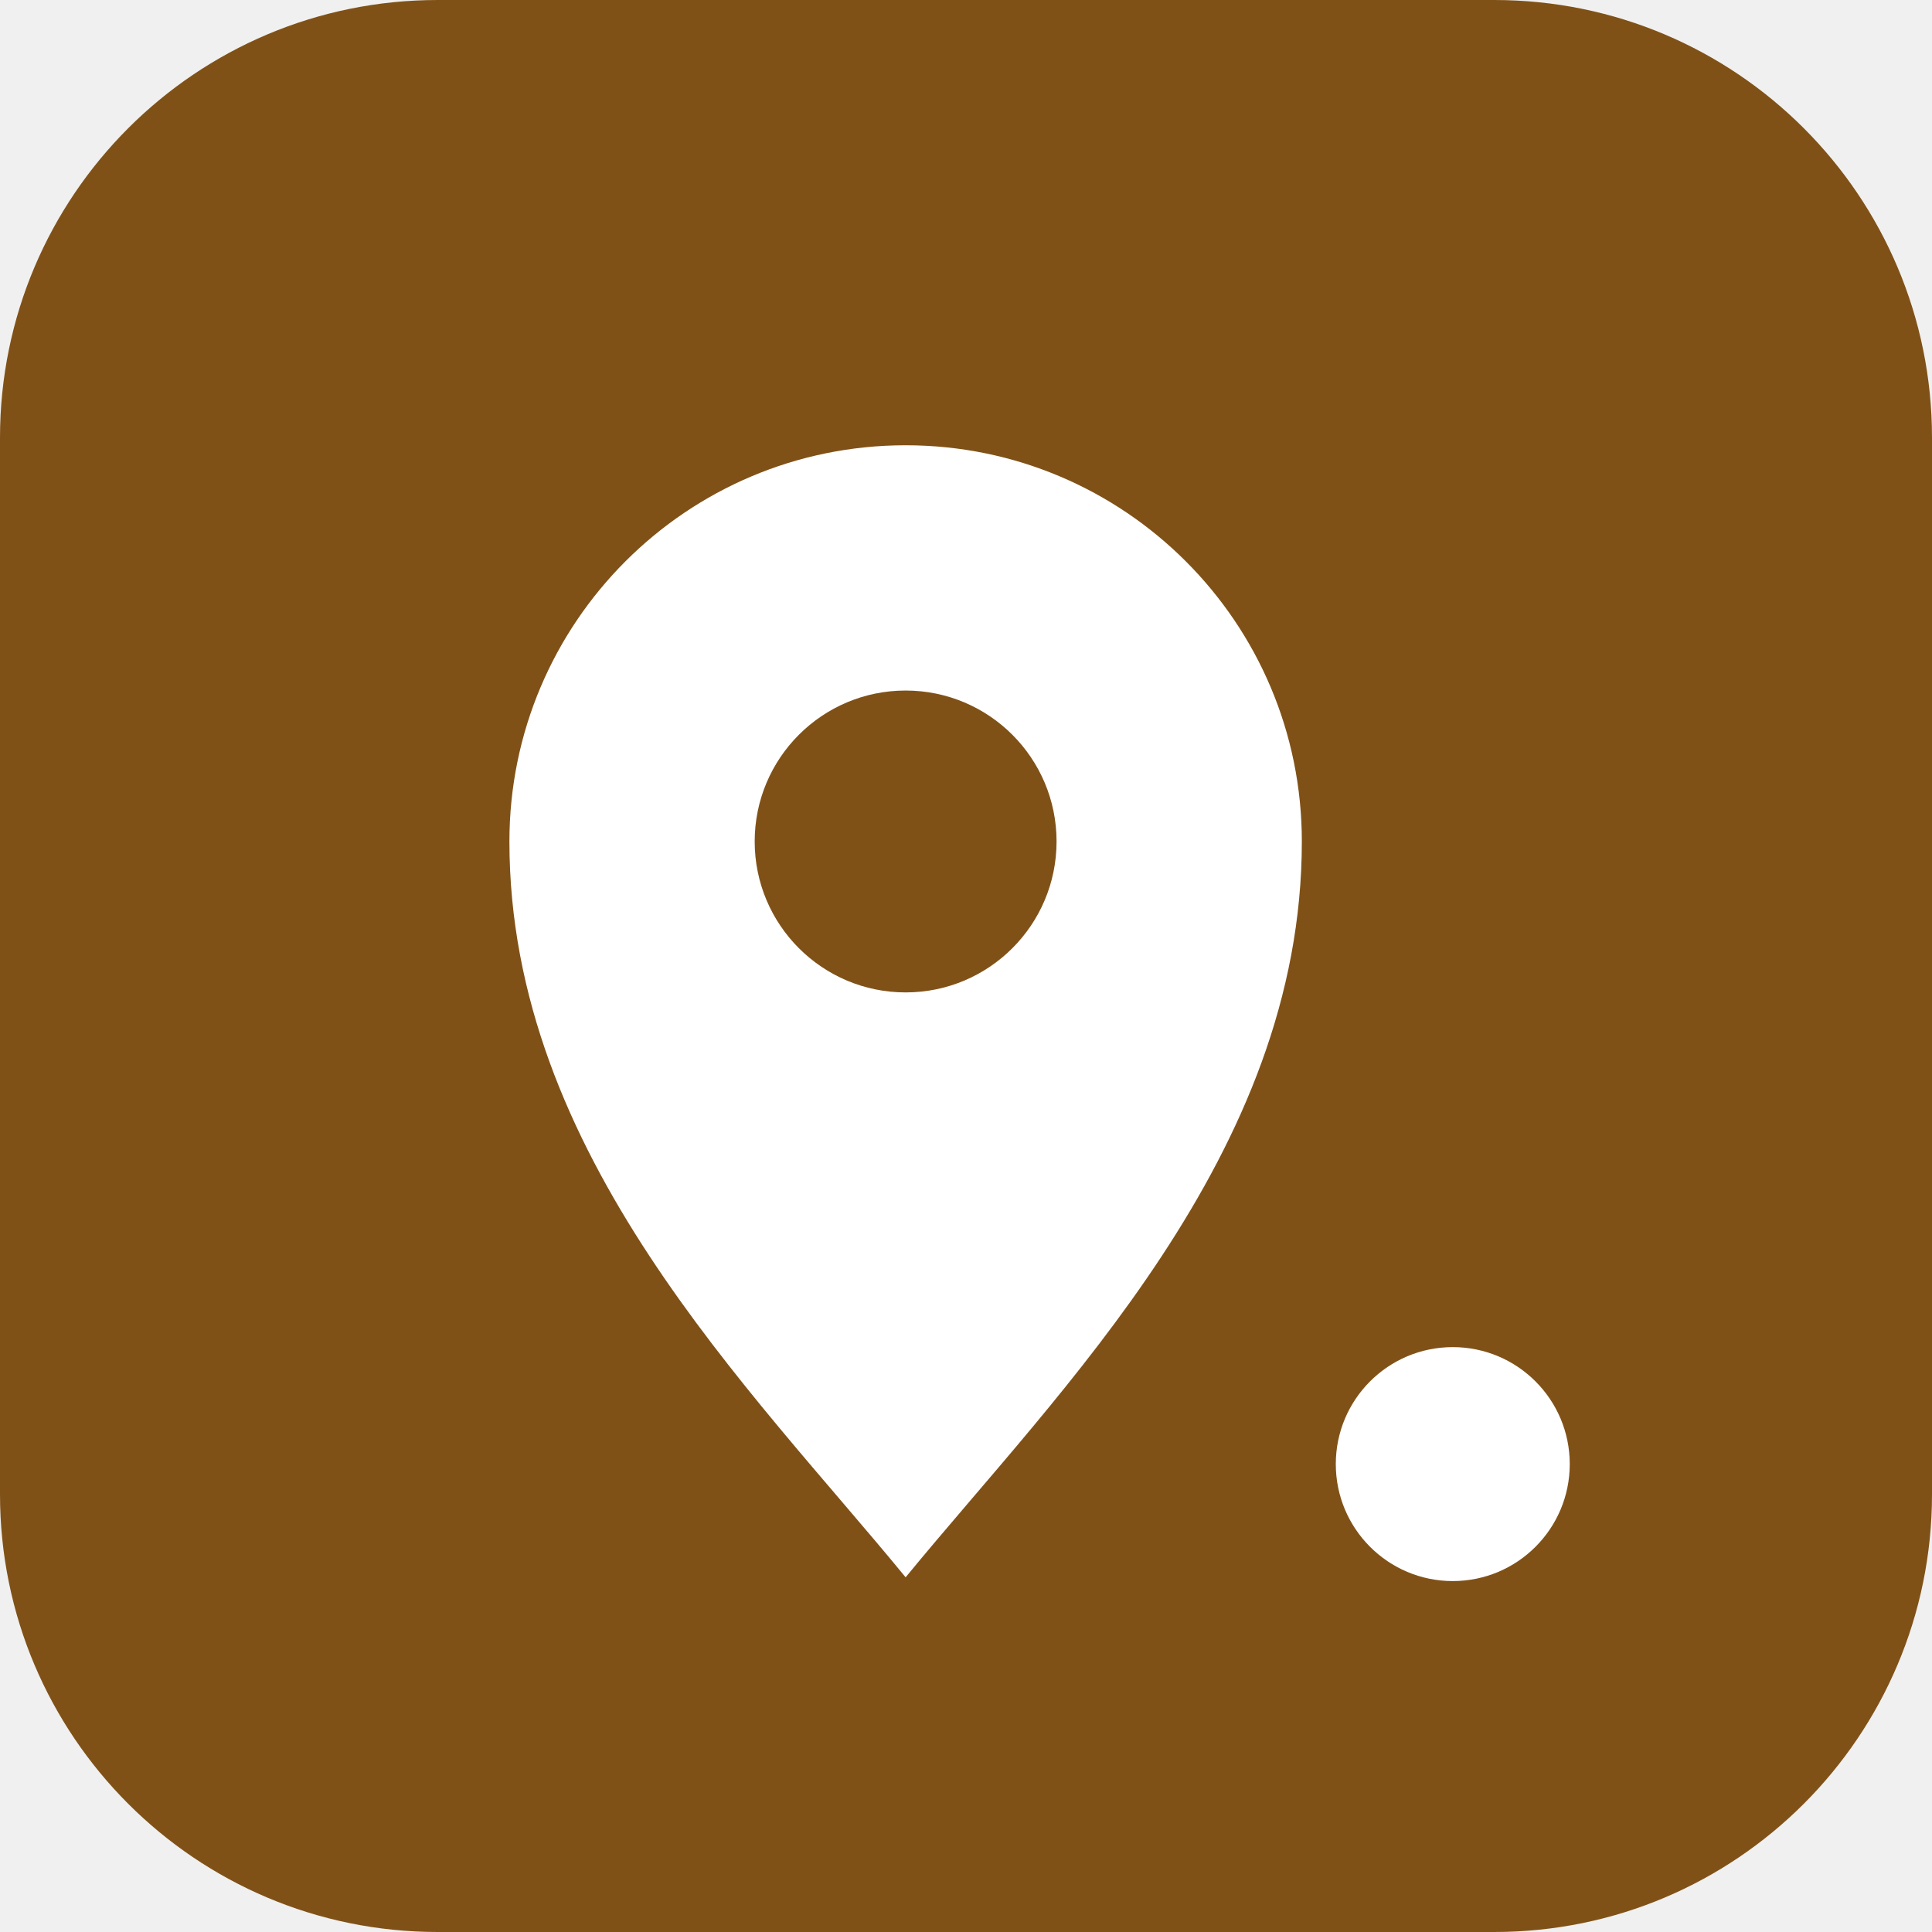
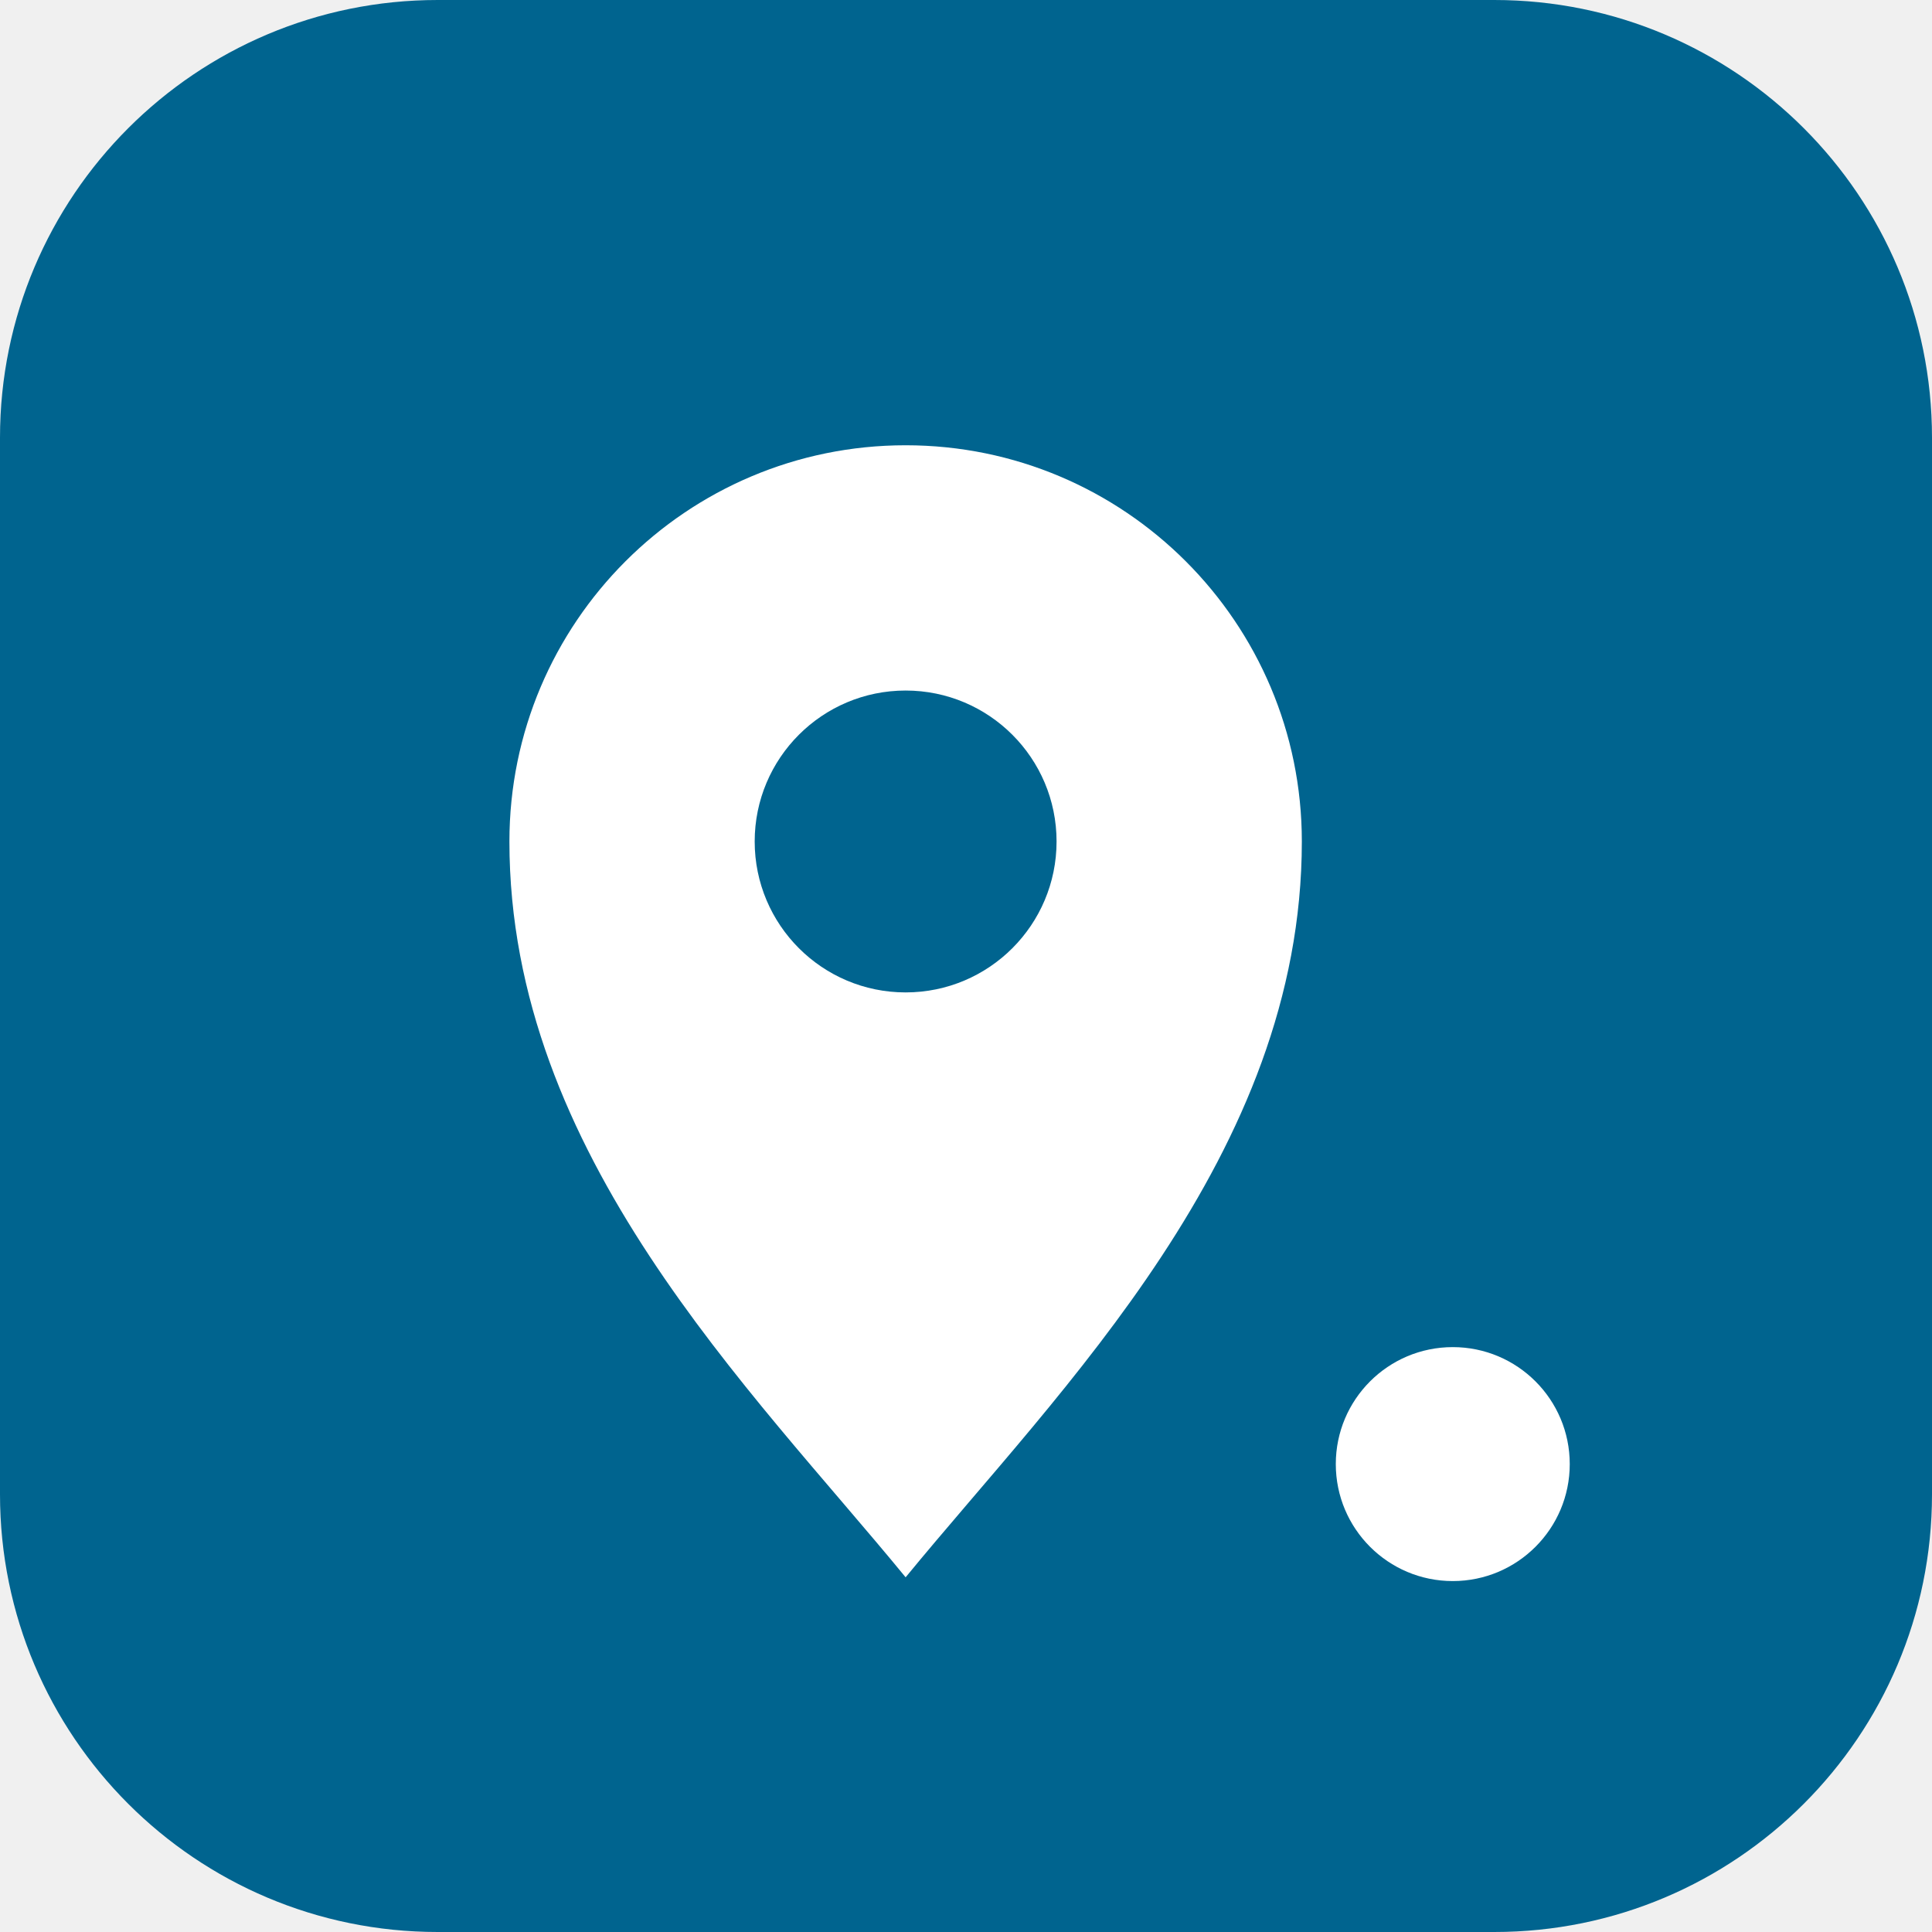
<svg xmlns="http://www.w3.org/2000/svg" viewBox="0 0 1024 1024">
-   <rect width="1024" height="1024" rx="232" fill="#805117" />
+   <rect width="1024" height="1024" rx="232" fill="#00648f" />
  <path d="M480 836C398 736 270 612 270 446a210 210 0 0 1 420 0c0 166-128 290-210 390z" fill="#ffffff" />
-   <circle cx="480" cy="446" r="80" fill="#805117" />
+   <circle cx="480" cy="446" r="80" fill="#00648f" />
  <circle cx="770" cy="776" r="62" fill="#ffffff" />
</svg>
